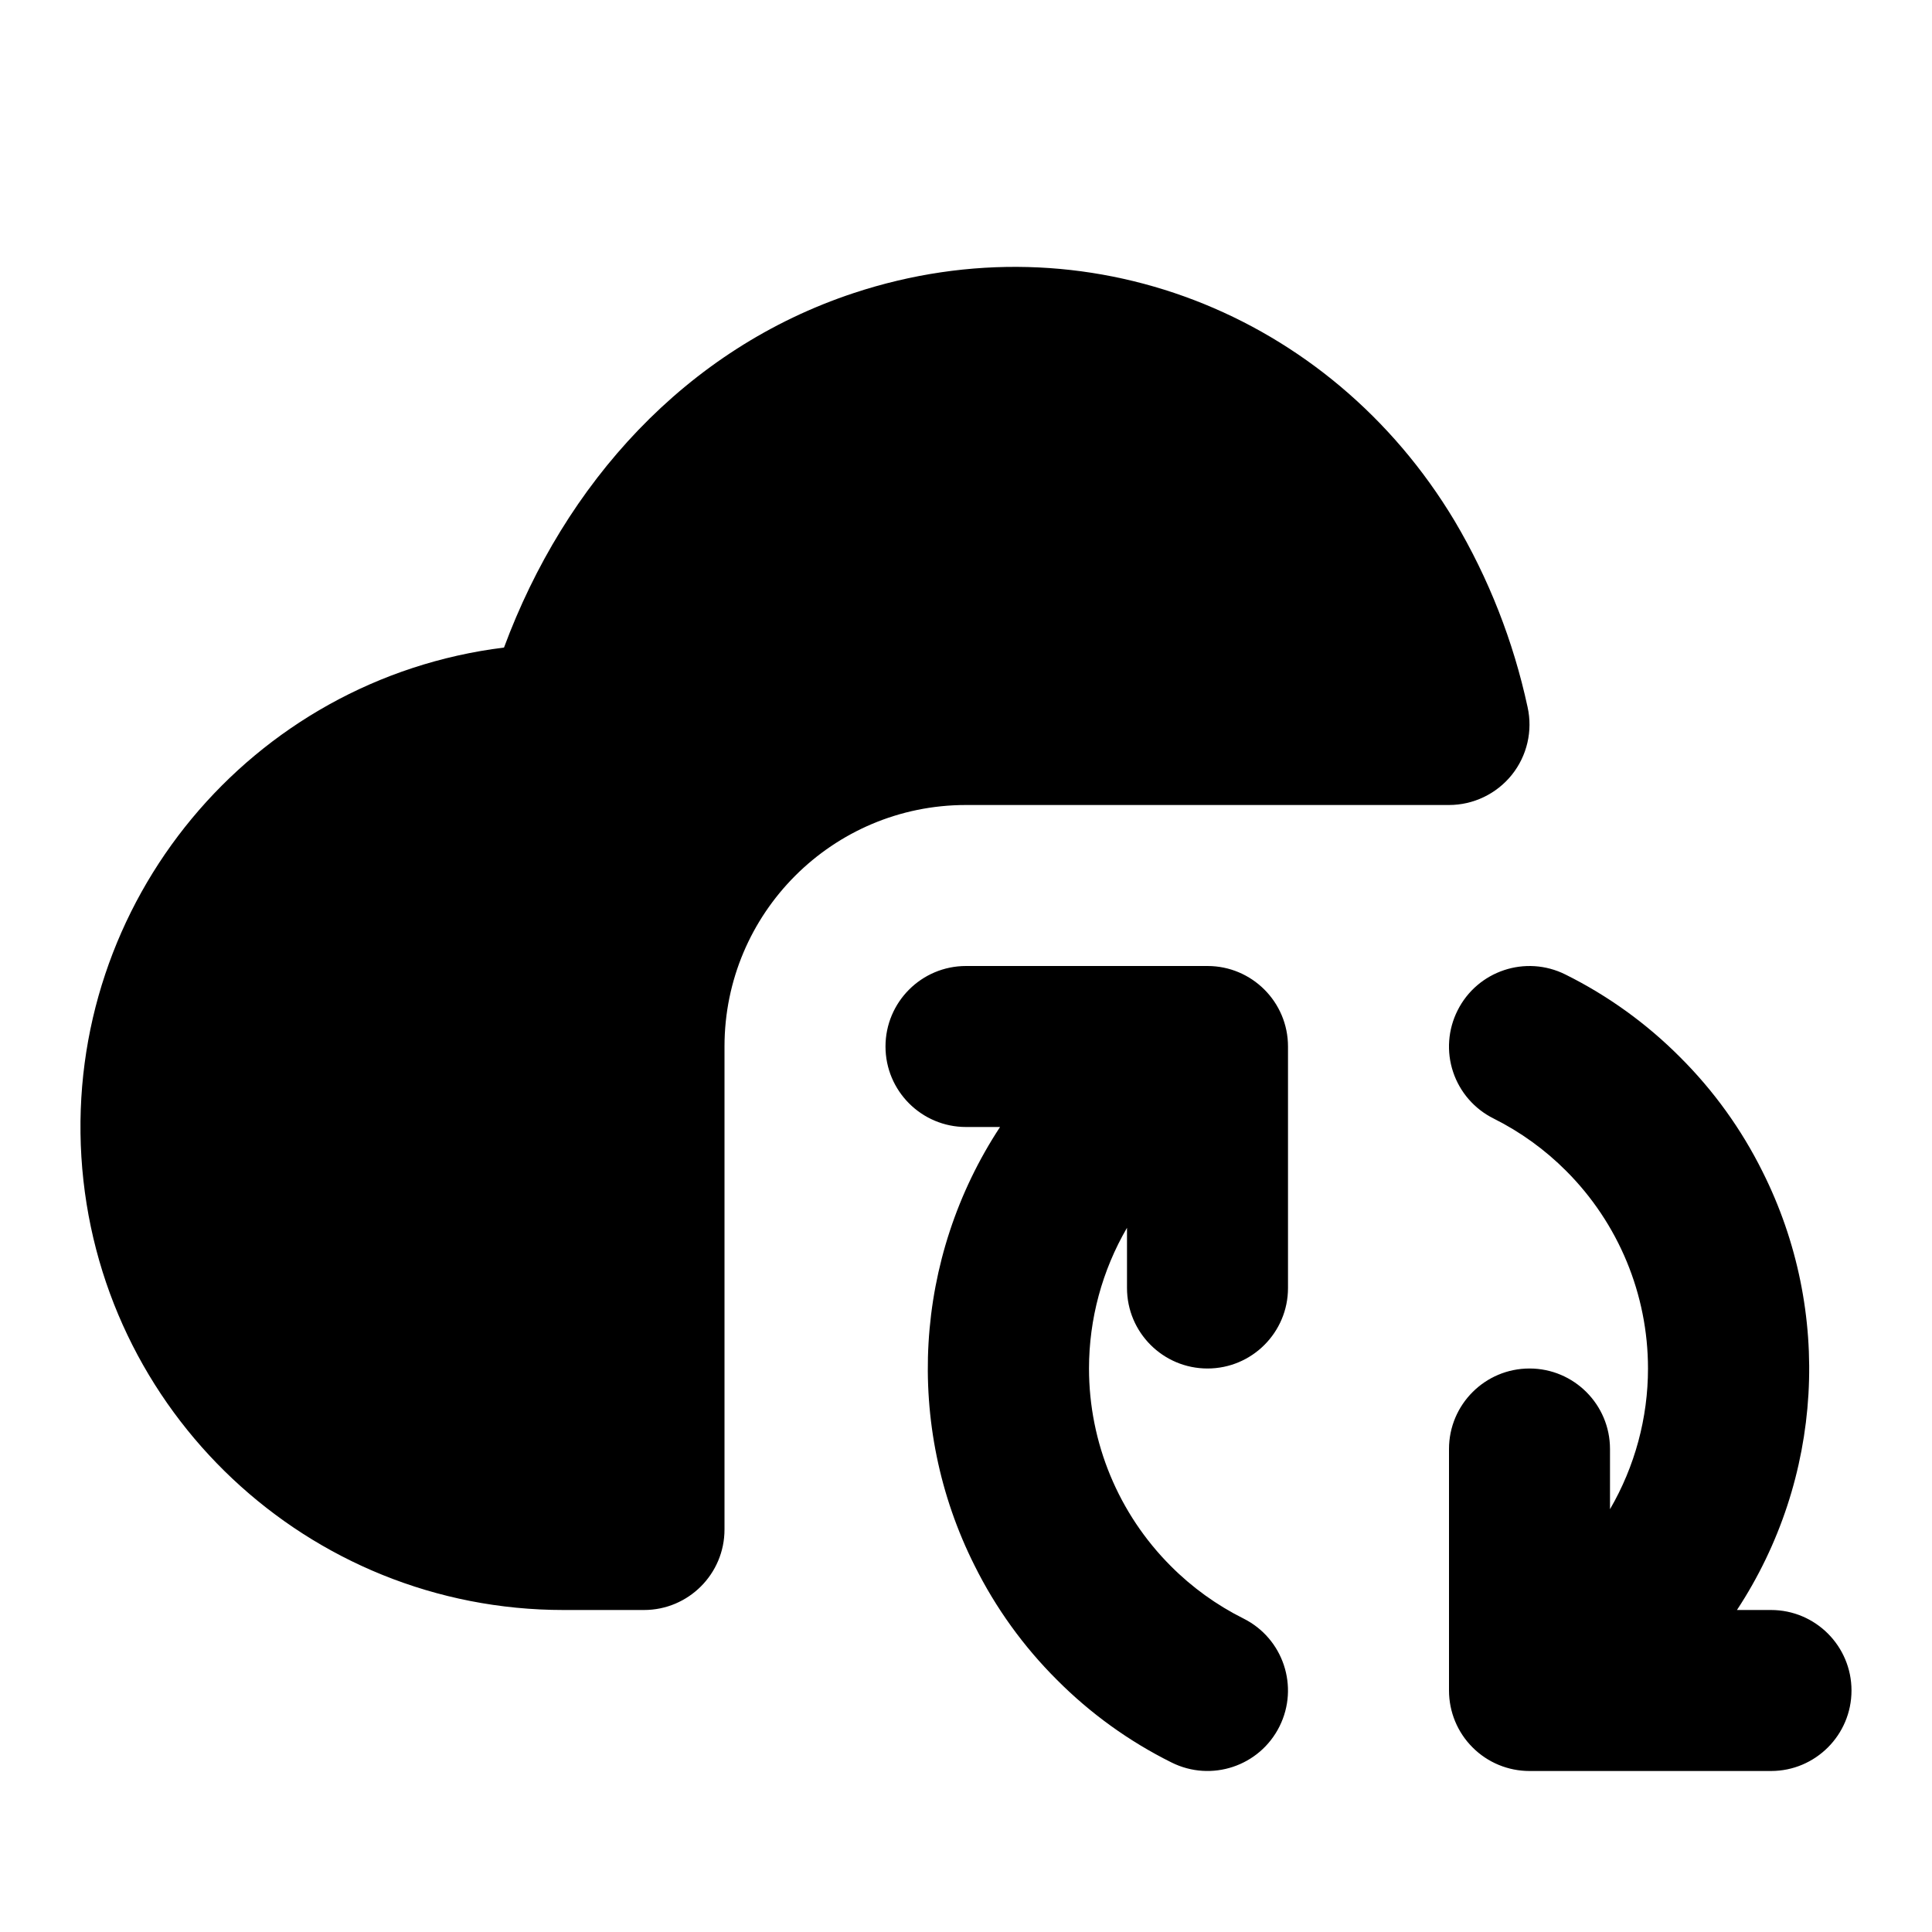
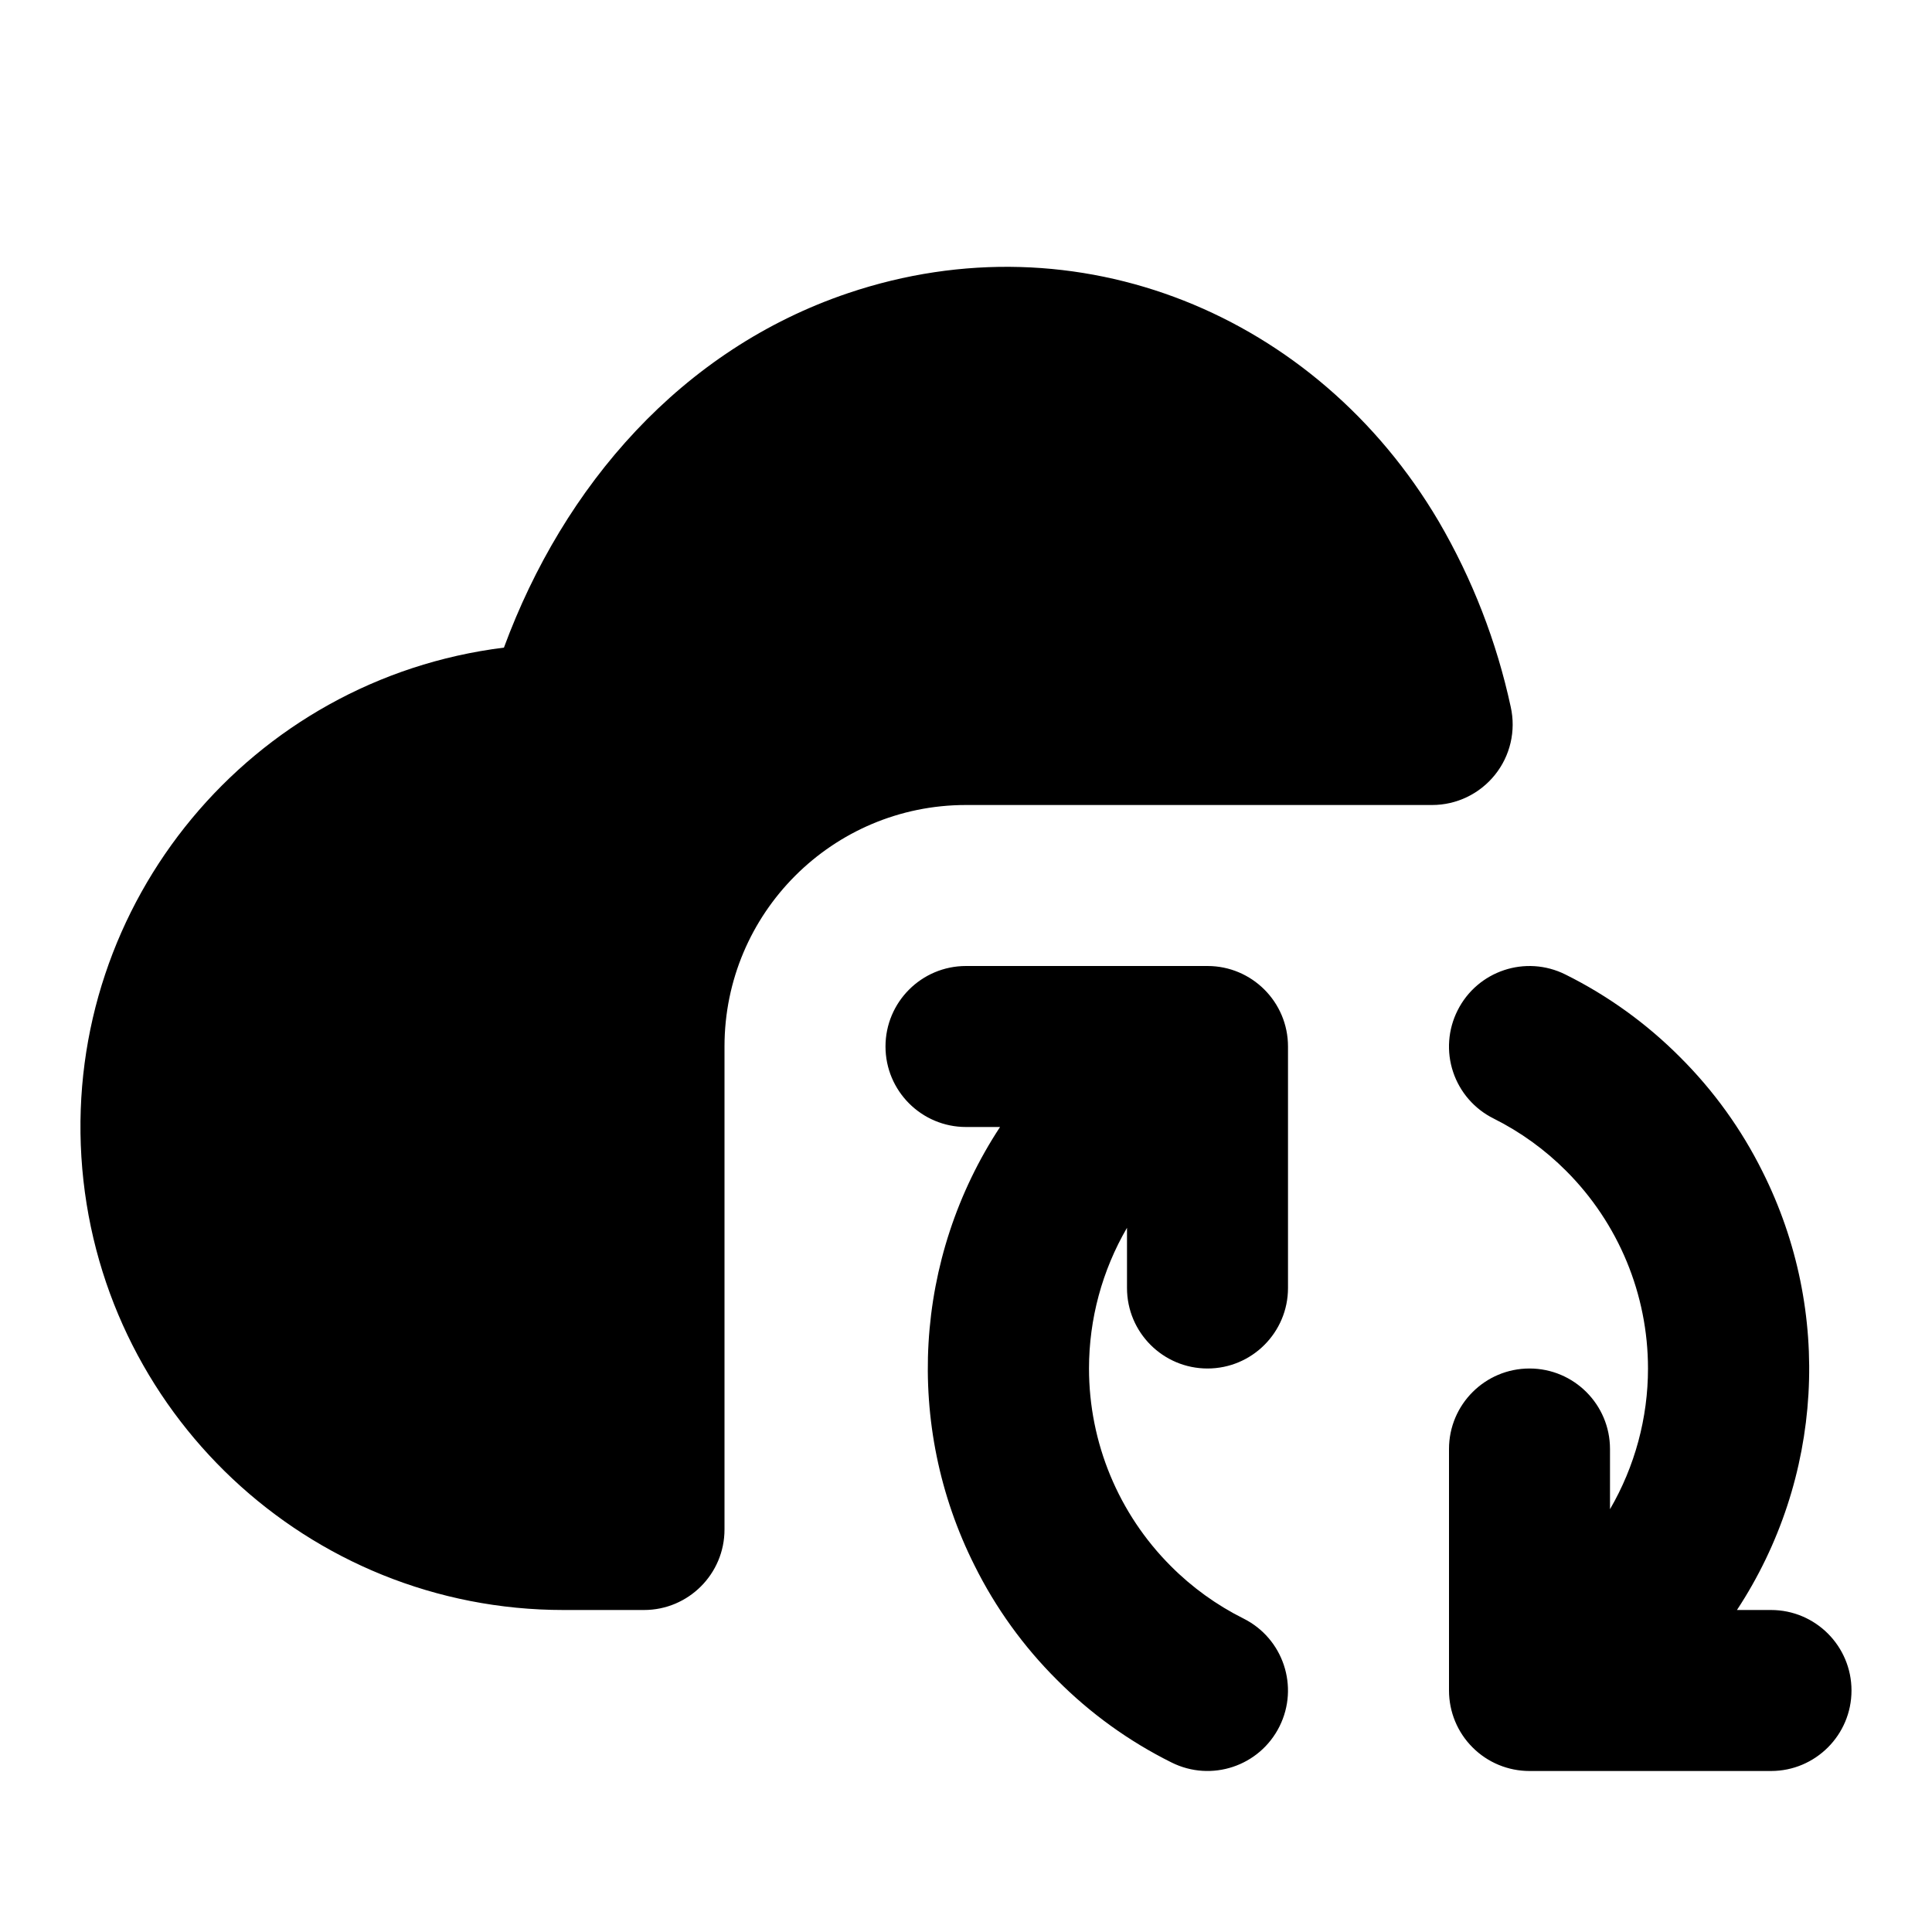
<svg xmlns="http://www.w3.org/2000/svg" width="24" height="24" viewBox="0 0 24 24" fill="none">
-   <path d="M18 10H12C10.343 10 9 11.343 9 13V19C9 19.552 8.552 20 8 20H7C3.83 20 1.207 17.534 1.011 14.371C0.816 11.207 3.116 8.435 6.261 8.044C7.015 6.011 8.515 4.332 10.607 3.64C13.485 2.689 16.518 3.884 18.068 6.468C18.494 7.186 18.8 7.967 18.976 8.783C19.042 9.079 18.97 9.389 18.78 9.626C18.59 9.862 18.303 10 18 10ZM12 12H15C15.552 12 16 12.448 16 13V16C16 16.552 15.552 17 15 17C14.448 17 14 16.552 14 16V15.252C13.691 15.783 13.528 16.386 13.528 17C13.528 17.921 13.894 18.804 14.545 19.455C14.808 19.719 15.113 19.939 15.447 20.106C15.941 20.353 16.141 20.953 15.894 21.447C15.647 21.941 15.047 22.141 14.553 21.894C14.026 21.632 13.546 21.286 13.131 20.869C12.714 20.454 12.368 19.974 12.106 19.447C11.231 17.705 11.352 15.629 12.423 14H12C11.448 14 11 13.552 11 13C11 12.448 11.448 12 12 12ZM21.577 20H22C22.552 20 23 20.448 23 21C23 21.552 22.552 22 22 22H19C18.735 22 18.48 21.895 18.293 21.707C18.105 21.52 18 21.265 18 21V18C18 17.448 18.448 17 19 17C19.552 17 20 17.448 20 18V18.748C20.309 18.217 20.472 17.614 20.472 17C20.472 16.079 20.106 15.196 19.455 14.545C19.192 14.281 18.887 14.061 18.553 13.894C18.316 13.776 18.135 13.568 18.051 13.316C17.967 13.065 17.987 12.79 18.106 12.553C18.353 12.059 18.953 11.859 19.447 12.106C19.974 12.368 20.454 12.714 20.869 13.131C21.286 13.546 21.632 14.026 21.894 14.553C22.769 16.295 22.648 18.371 21.577 20Z" fill="currentColor" />
+   <path d="M17.791 10H12C10.343 10 9 11.343 9 13V19C9 19.552 8.552 20 8 20H7C3.83 20 1.208 17.535 1.011 14.371C0.815 11.208 3.115 8.436 6.26 8.045C7.002 6.033 8.466 4.341 10.534 3.642C13.39 2.678 16.357 3.908 17.871 6.475C18.29 7.192 18.592 7.971 18.767 8.782C18.833 9.079 18.761 9.389 18.571 9.625C18.381 9.862 18.094 10 17.791 10ZM12 12H15C15.552 12 16 12.448 16 13V16C16 16.552 15.552 17 15 17C14.448 17 14 16.552 14 16V15.252C13.691 15.783 13.528 16.386 13.528 17C13.528 17.921 13.894 18.804 14.545 19.455C14.808 19.719 15.113 19.939 15.447 20.106C15.941 20.353 16.141 20.953 15.894 21.447C15.647 21.941 15.047 22.141 14.553 21.894C14.026 21.632 13.546 21.286 13.131 20.869C12.714 20.454 12.368 19.974 12.106 19.447C11.231 17.705 11.352 15.629 12.423 14H12C11.448 14 11 13.552 11 13C11 12.448 11.448 12 12 12ZM21.577 20H22C22.552 20 23 20.448 23 21C23 21.552 22.552 22 22 22H19C18.735 22 18.48 21.895 18.293 21.707C18.105 21.52 18 21.265 18 21V18C18 17.448 18.448 17 19 17C19.552 17 20 17.448 20 18V18.748C20.309 18.217 20.472 17.614 20.472 17C20.472 16.079 20.106 15.196 19.455 14.545C19.192 14.281 18.887 14.061 18.553 13.894C18.316 13.776 18.135 13.568 18.051 13.316C17.967 13.065 17.987 12.79 18.106 12.553C18.353 12.059 18.953 11.859 19.447 12.106C19.974 12.368 20.454 12.714 20.869 13.131C21.286 13.546 21.632 14.026 21.894 14.553C22.769 16.295 22.648 18.371 21.577 20Z" fill="currentColor" />
</svg>
